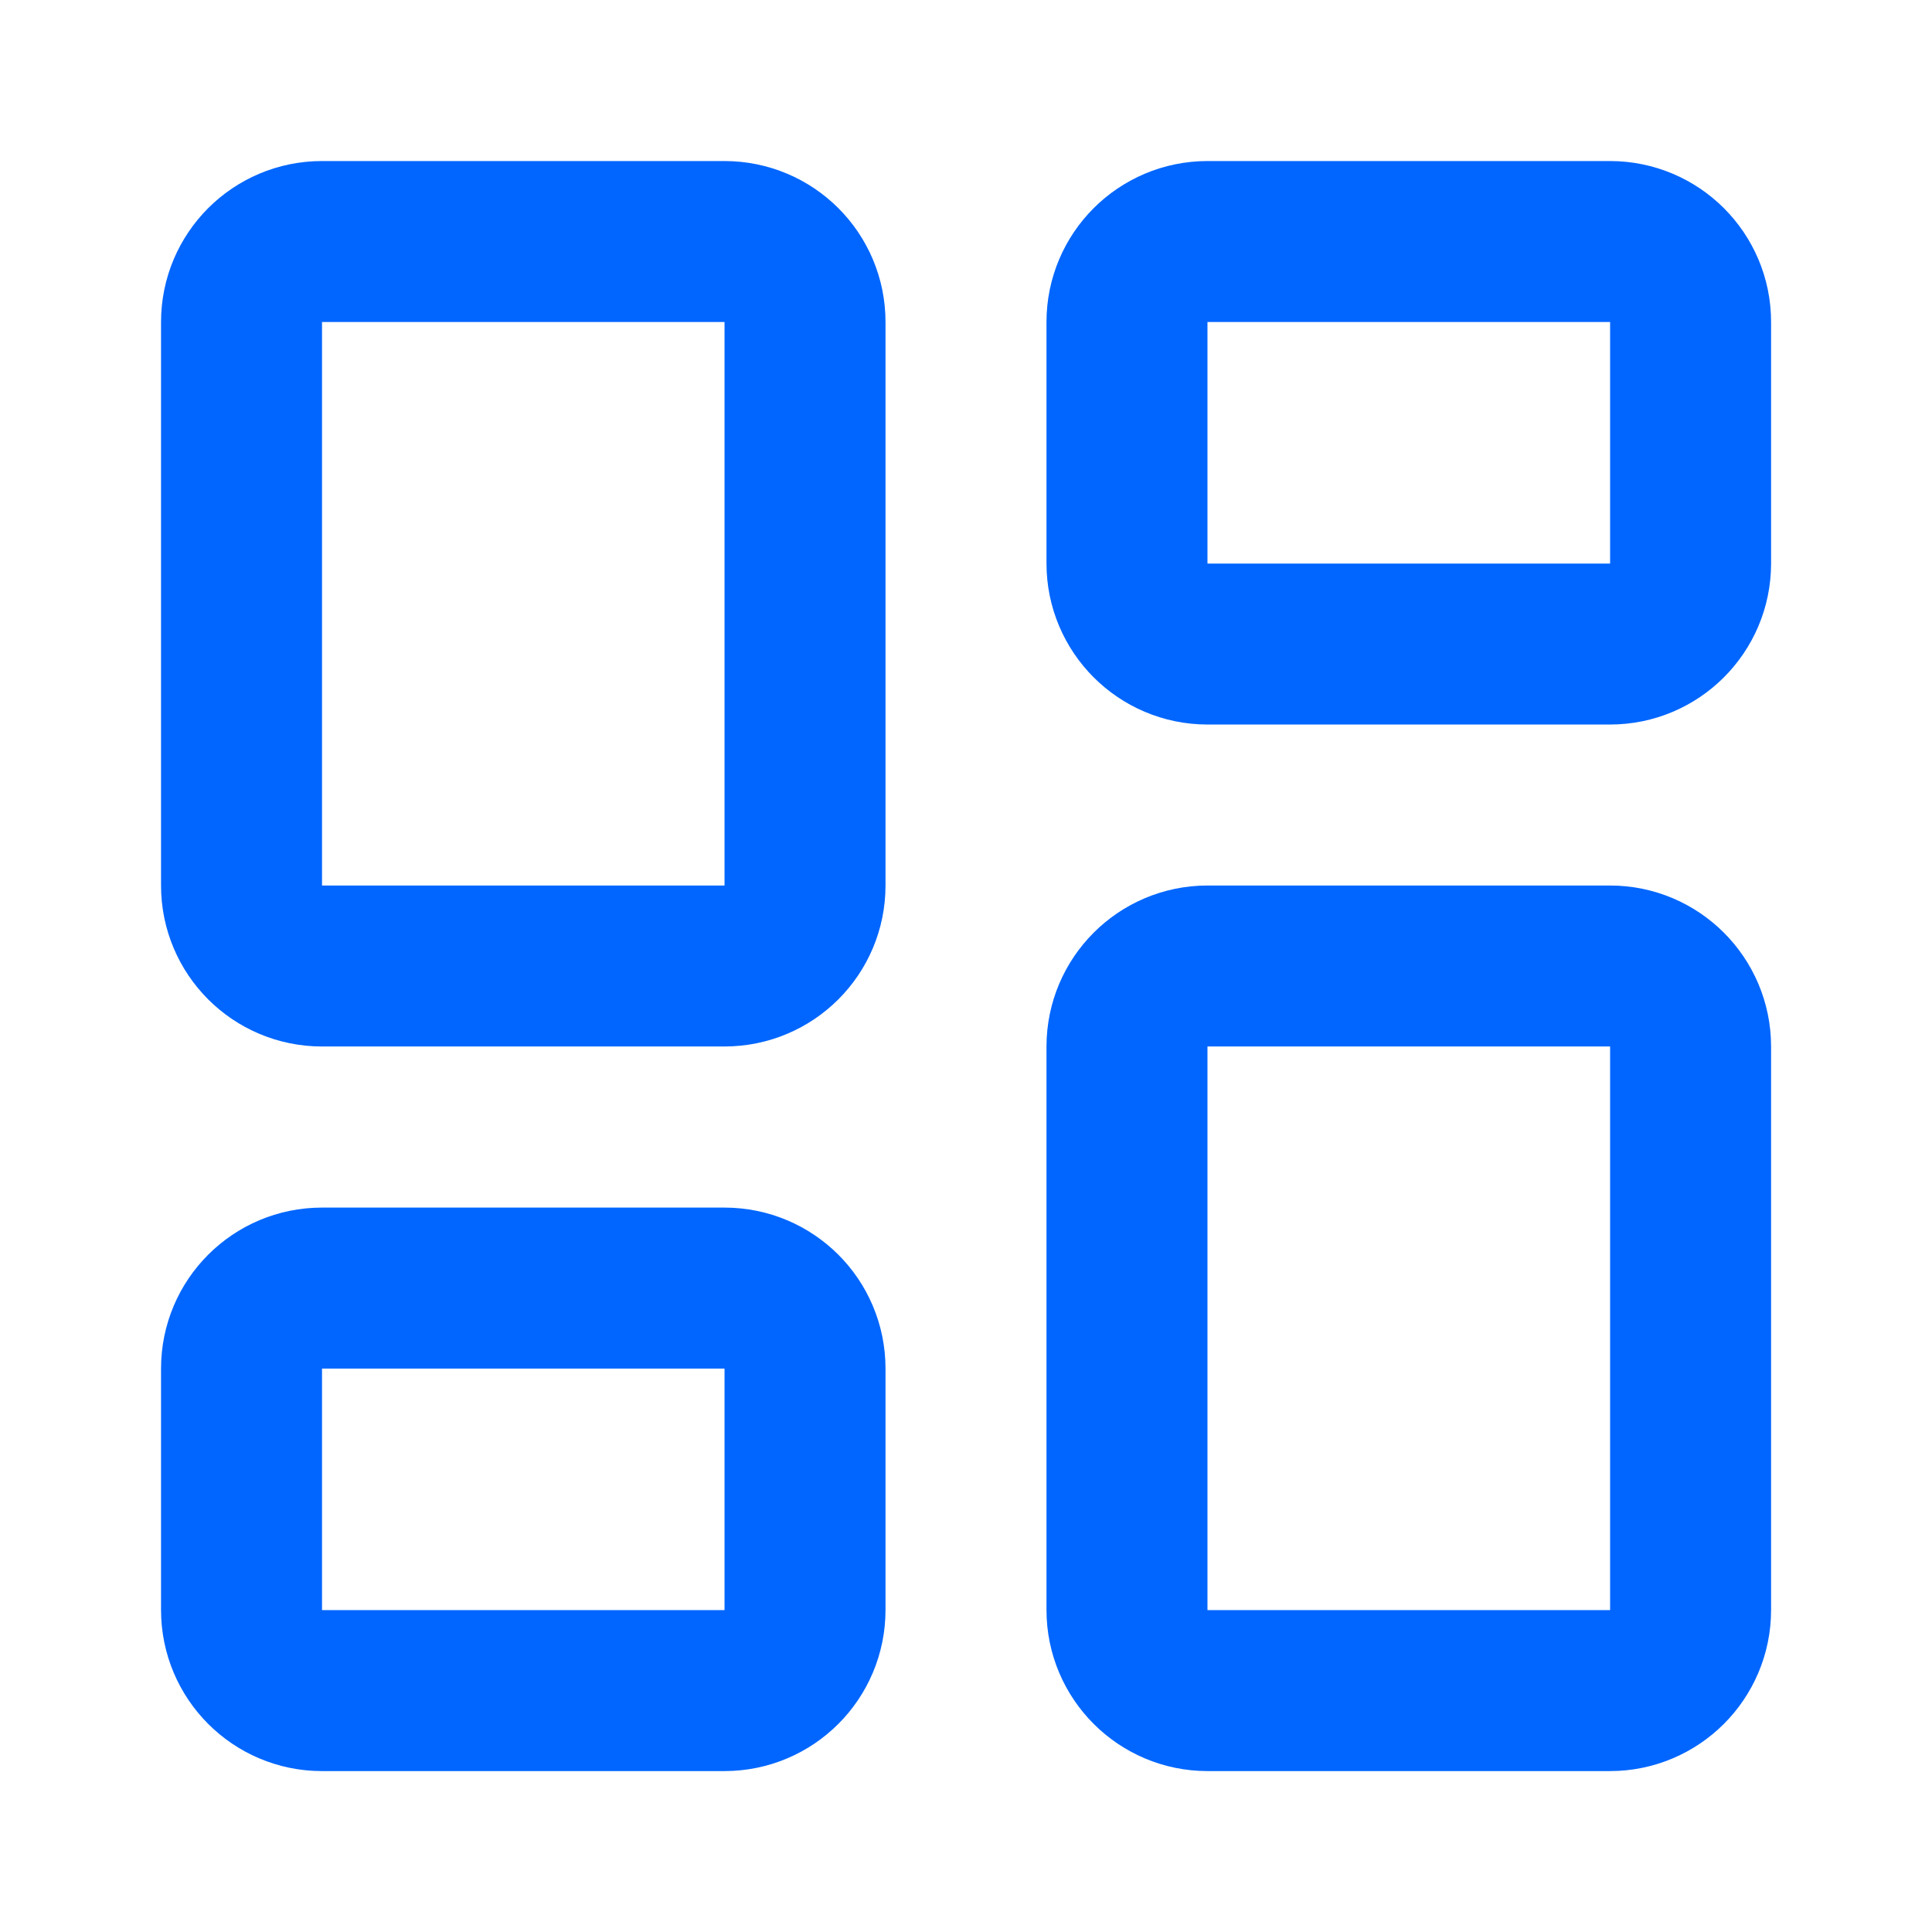
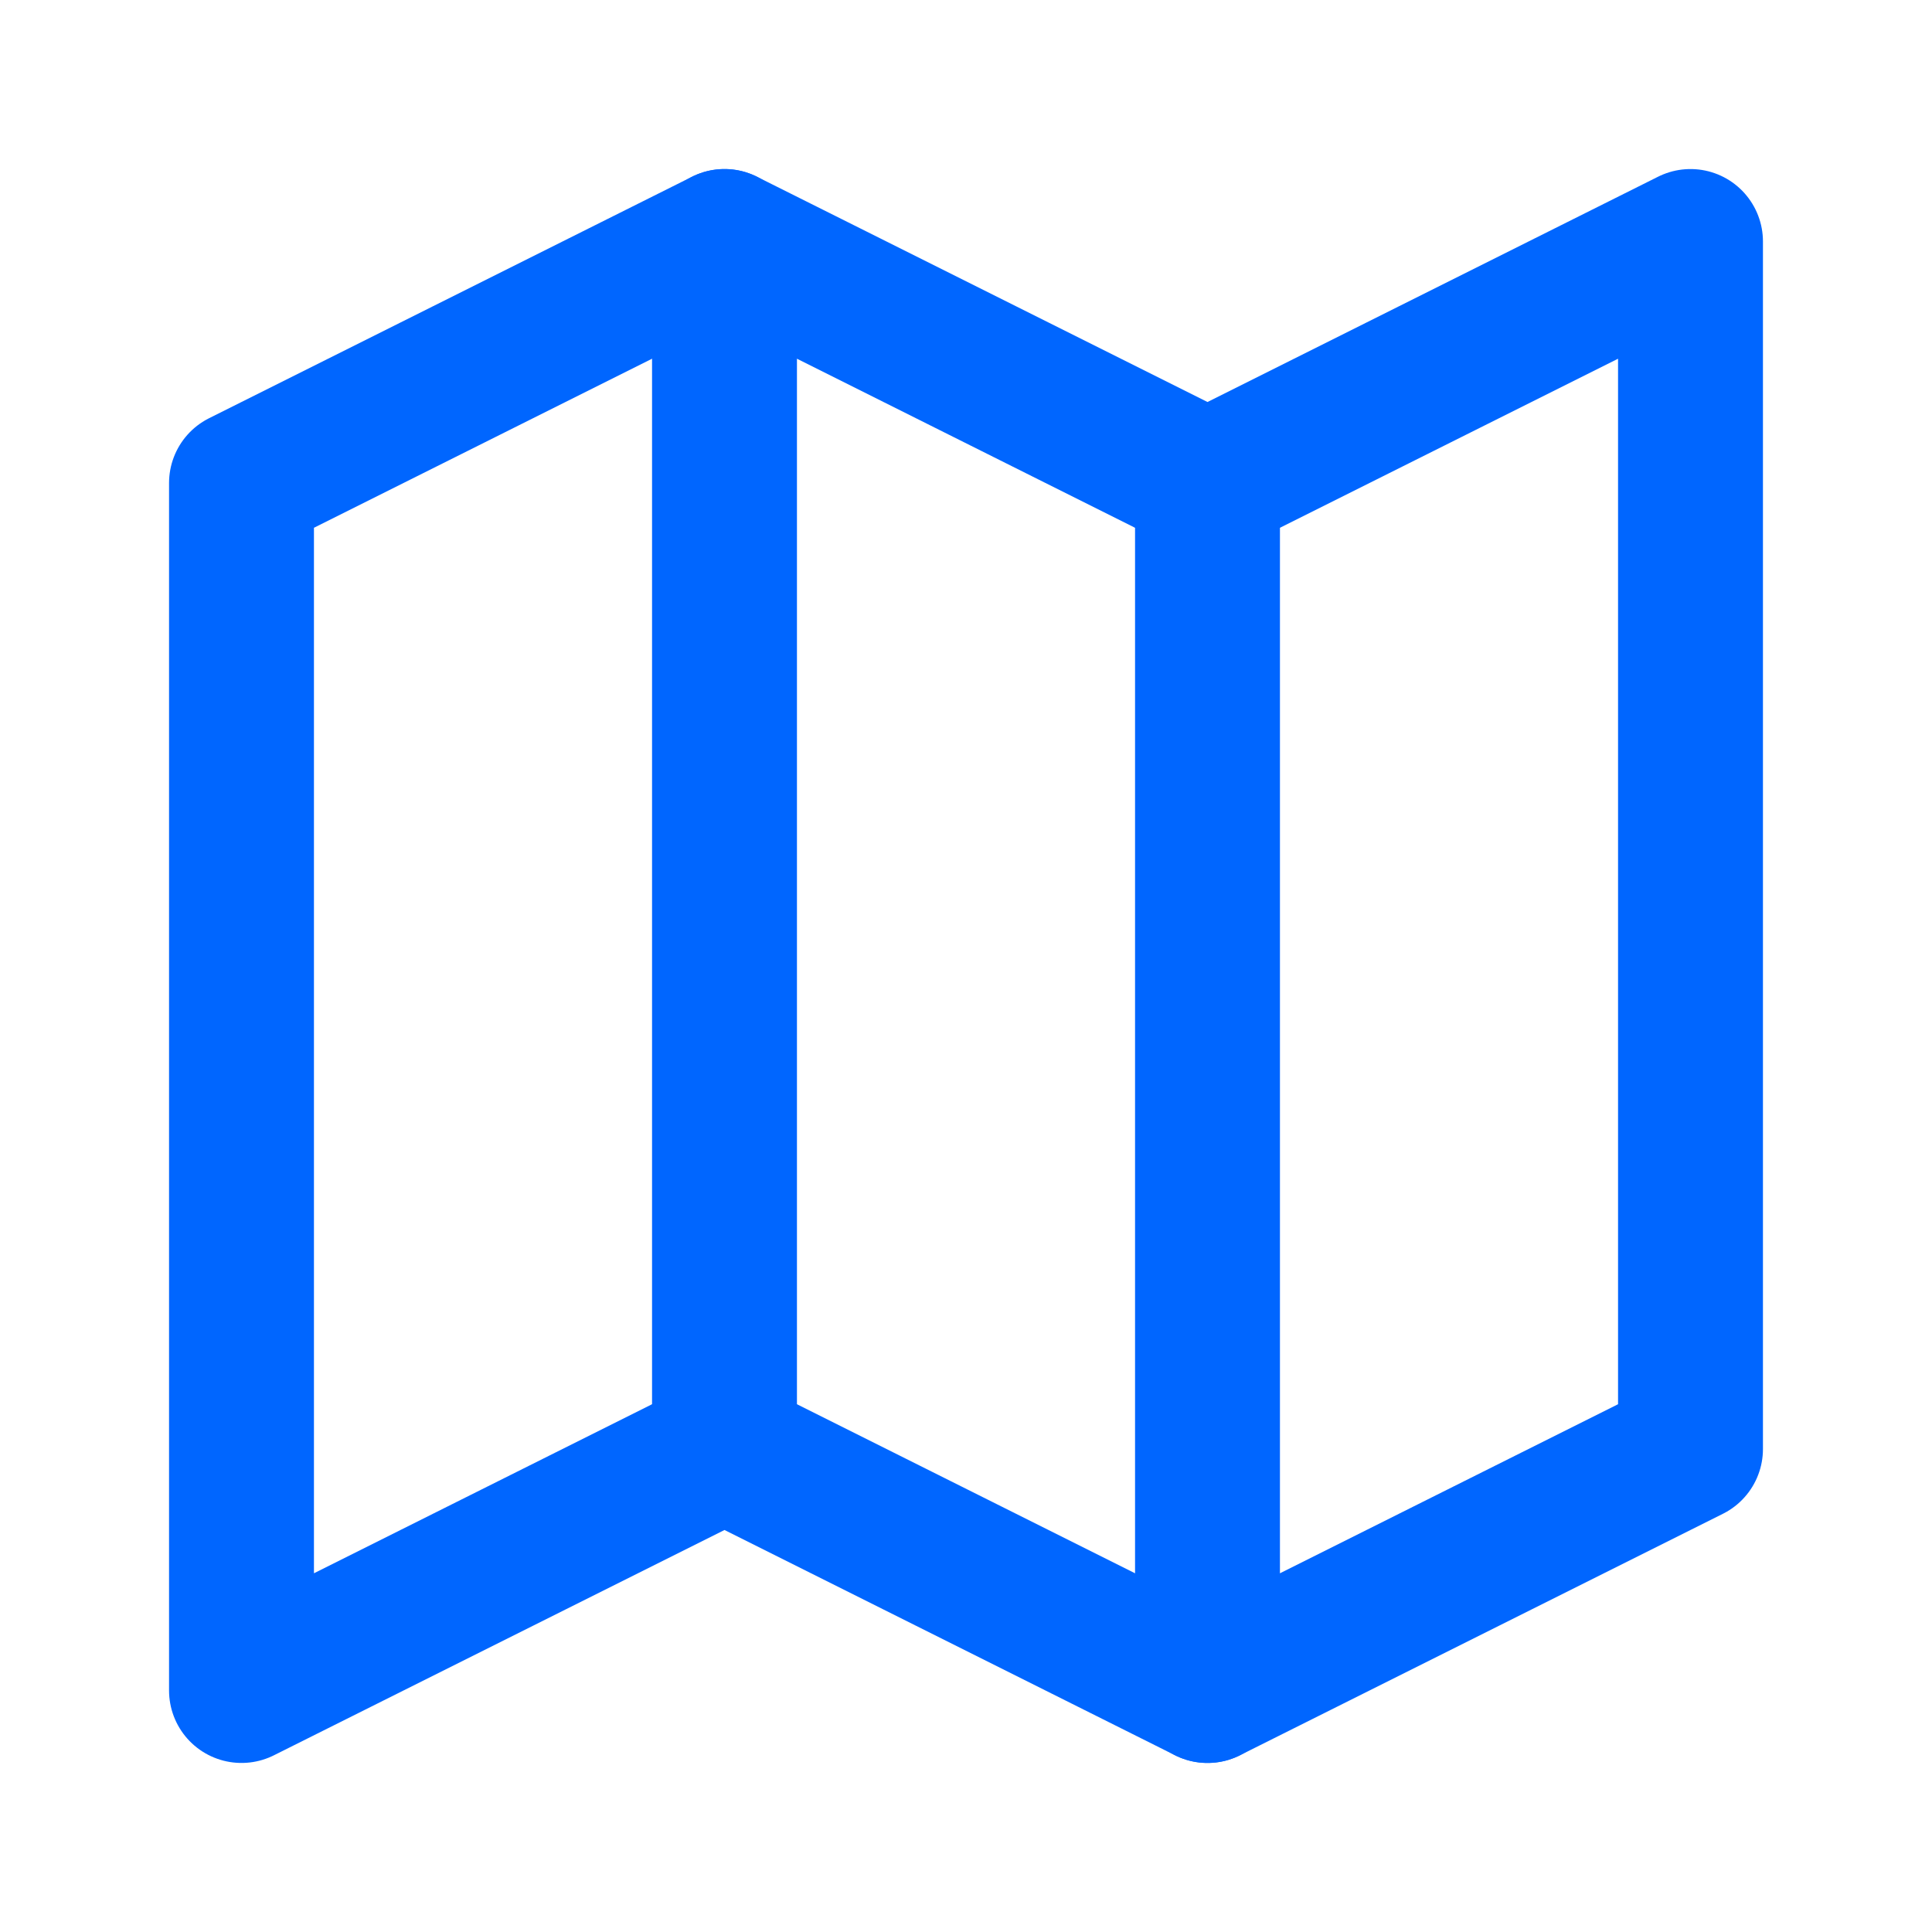
- <svg xmlns="http://www.w3.org/2000/svg" preserveAspectRatio="none" overflow="visible" style="display: block;" width="15.998" height="15.998" viewBox="0 0 15.998 15.998" fill="none">
-   <g id="Icon">
-     <path id="Vector" d="M5.999 2H2.666C2.298 2 2 2.298 2 2.666V7.333C2 7.701 2.298 7.999 2.666 7.999H5.999C6.368 7.999 6.666 7.701 6.666 7.333V2.666C6.666 2.298 6.368 2 5.999 2Z" stroke="#0066FF" stroke-width="1.333" stroke-linecap="round" stroke-linejoin="round" />
-     <path id="Vector_2" d="M13.332 2H9.999C9.631 2 9.332 2.298 9.332 2.666V4.666C9.332 5.034 9.631 5.333 9.999 5.333H13.332C13.7 5.333 13.999 5.034 13.999 4.666V2.666C13.999 2.298 13.7 2 13.332 2Z" stroke="#0066FF" stroke-width="1.333" stroke-linecap="round" stroke-linejoin="round" />
-     <path id="Vector_3" d="M13.332 7.999H9.999C9.631 7.999 9.332 8.298 9.332 8.666V13.332C9.332 13.7 9.631 13.999 9.999 13.999H13.332C13.7 13.999 13.999 13.7 13.999 13.332V8.666C13.999 8.298 13.7 7.999 13.332 7.999Z" stroke="#0066FF" stroke-width="1.333" stroke-linecap="round" stroke-linejoin="round" />
-     <path id="Vector_4" d="M5.999 10.666H2.666C2.298 10.666 2 10.964 2 11.332V13.332C2 13.7 2.298 13.999 2.666 13.999H5.999C6.368 13.999 6.666 13.7 6.666 13.332V11.332C6.666 10.964 6.368 10.666 5.999 10.666Z" stroke="#0066FF" stroke-width="1.333" stroke-linecap="round" stroke-linejoin="round" />
-   </g>
+ <svg xmlns="http://www.w3.org/2000/svg" width="24" height="24" viewBox="0 0 24 24" fill="none">
+   <path d="M9 18L3 21V6L9 3L15 6L21 3V18L15 21L9 18Z" stroke="#0066FF" stroke-width="1.8" stroke-linecap="round" stroke-linejoin="round" />
+   <path d="M9 3V18" stroke="#0066FF" stroke-width="1.8" stroke-linecap="round" stroke-linejoin="round" />
+   <path d="M15 6V21" stroke="#0066FF" stroke-width="1.8" stroke-linecap="round" stroke-linejoin="round" />
</svg>
